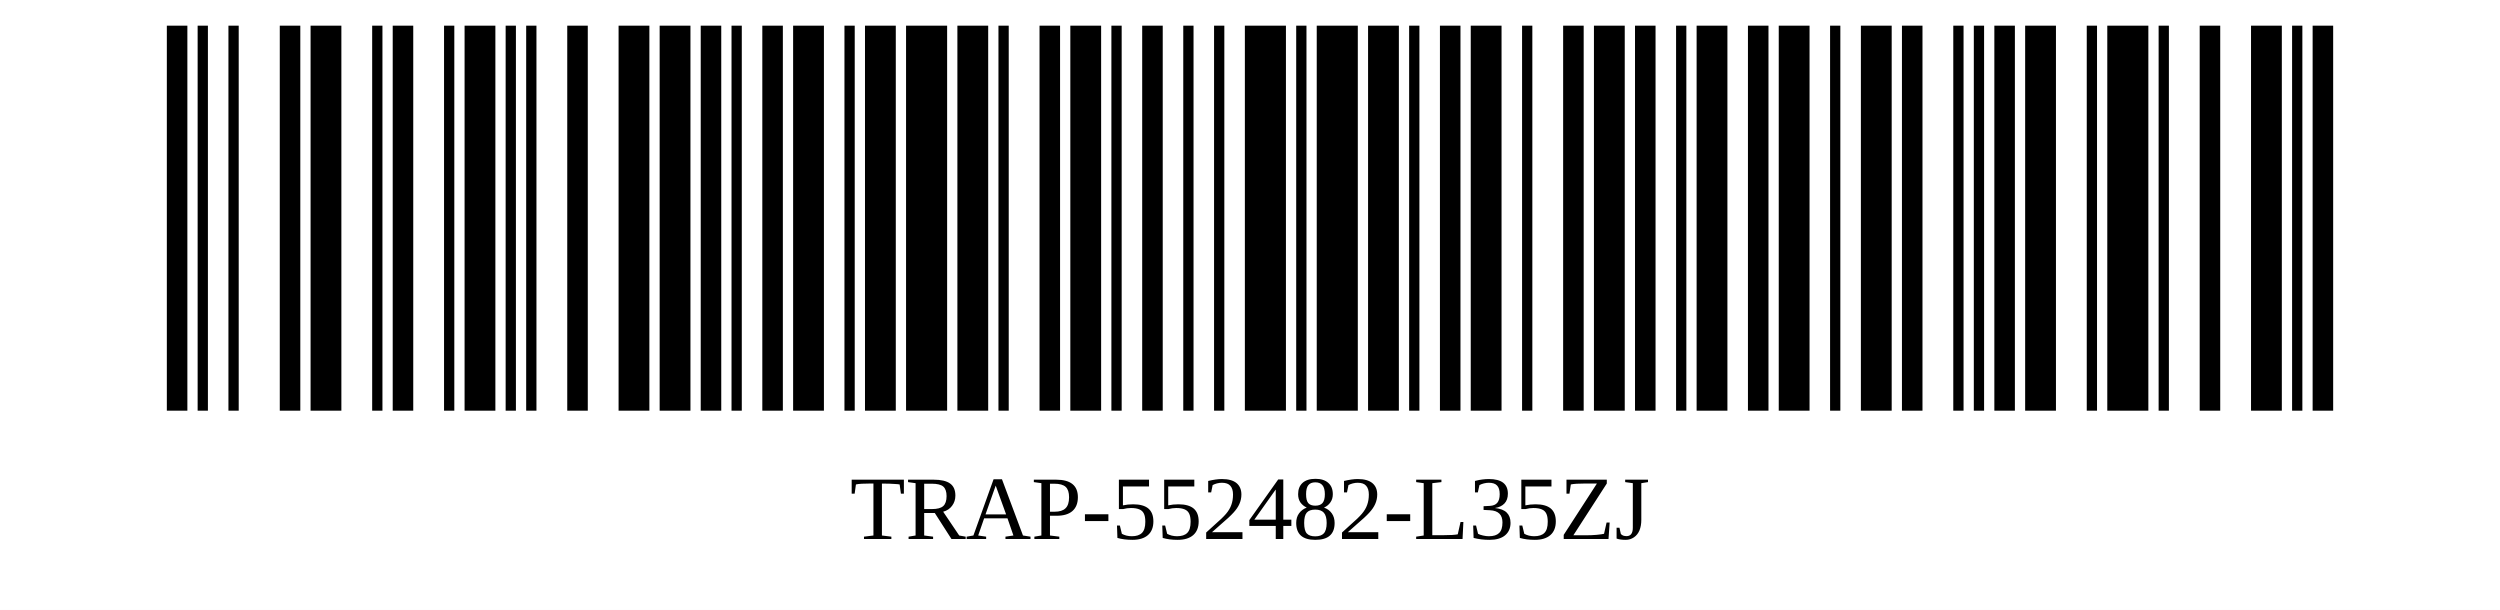
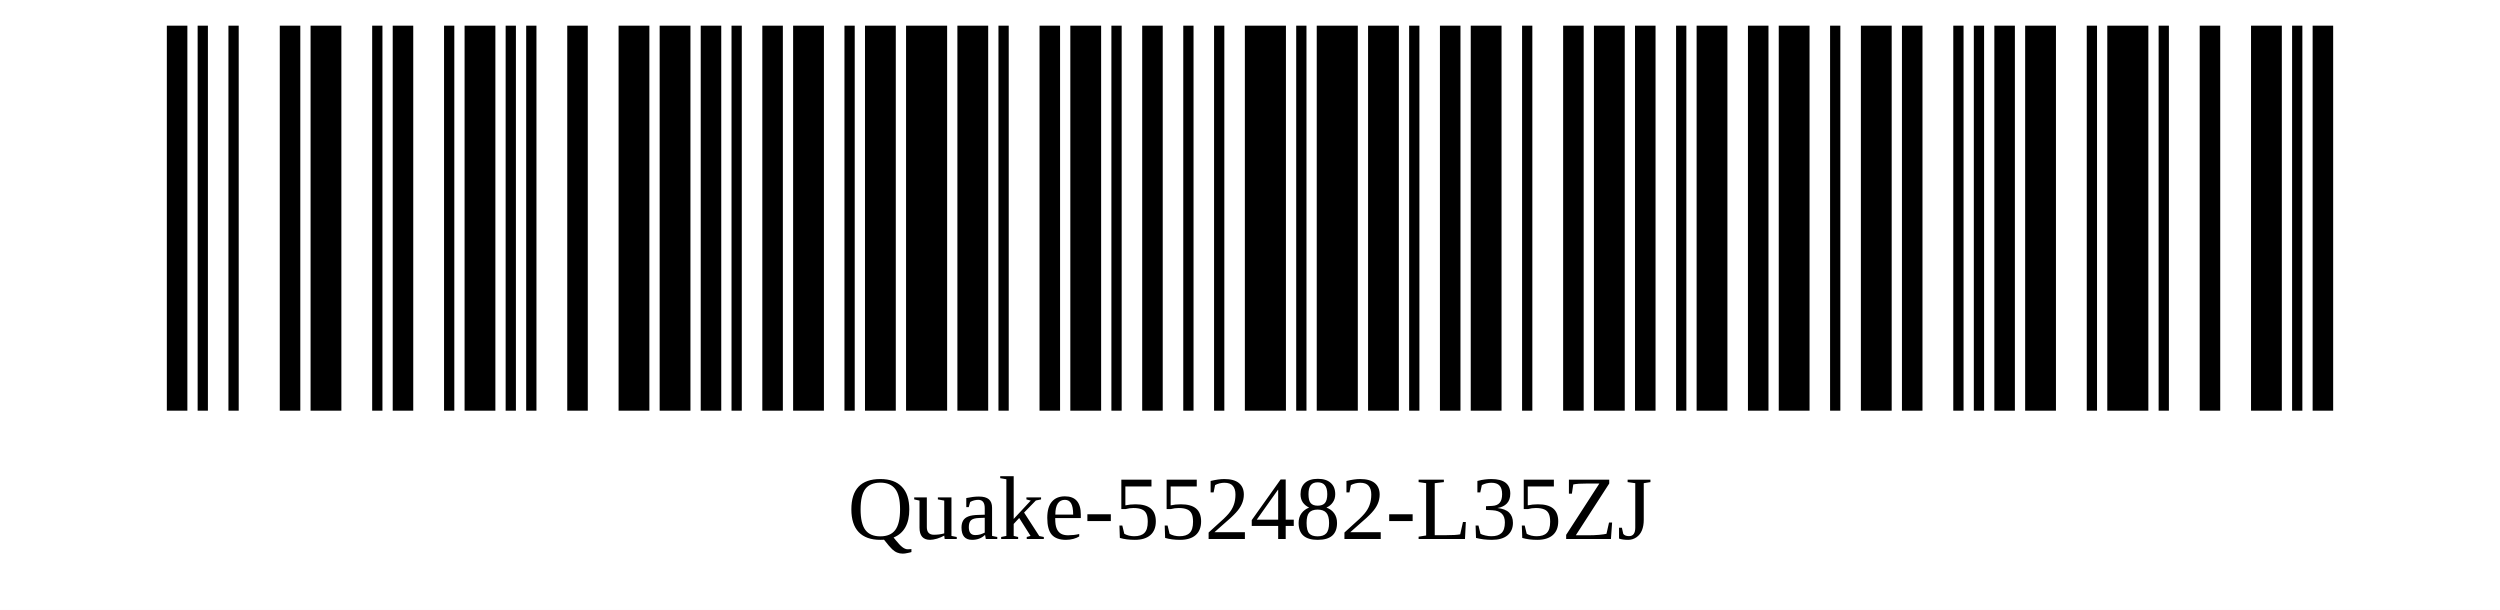
<svg xmlns="http://www.w3.org/2000/svg" version="1.1" width="97.400mm" height="23.764mm">
  <g id="barcode_group">
    <rect width="100%" height="100%" style="fill:white" />
    <rect x="6.500mm" y="1.000mm" width="0.800mm" height="15.000mm" style="fill:black;" />
    <rect x="7.700mm" y="1.000mm" width="0.400mm" height="15.000mm" style="fill:black;" />
    <rect x="8.900mm" y="1.000mm" width="0.400mm" height="15.000mm" style="fill:black;" />
    <rect x="10.900mm" y="1.000mm" width="0.800mm" height="15.000mm" style="fill:black;" />
    <rect x="12.100mm" y="1.000mm" width="1.200mm" height="15.000mm" style="fill:black;" />
    <rect x="14.500mm" y="1.000mm" width="0.400mm" height="15.000mm" style="fill:black;" />
    <rect x="15.300mm" y="1.000mm" width="0.800mm" height="15.000mm" style="fill:black;" />
    <rect x="17.300mm" y="1.000mm" width="0.400mm" height="15.000mm" style="fill:black;" />
    <rect x="18.100mm" y="1.000mm" width="1.200mm" height="15.000mm" style="fill:black;" />
    <rect x="19.700mm" y="1.000mm" width="0.400mm" height="15.000mm" style="fill:black;" />
    <rect x="20.500mm" y="1.000mm" width="0.400mm" height="15.000mm" style="fill:black;" />
    <rect x="22.100mm" y="1.000mm" width="0.800mm" height="15.000mm" style="fill:black;" />
    <rect x="24.100mm" y="1.000mm" width="1.200mm" height="15.000mm" style="fill:black;" />
    <rect x="25.700mm" y="1.000mm" width="1.200mm" height="15.000mm" style="fill:black;" />
    <rect x="27.300mm" y="1.000mm" width="0.800mm" height="15.000mm" style="fill:black;" />
    <rect x="28.500mm" y="1.000mm" width="0.400mm" height="15.000mm" style="fill:black;" />
    <rect x="29.700mm" y="1.000mm" width="0.800mm" height="15.000mm" style="fill:black;" />
    <rect x="30.900mm" y="1.000mm" width="1.200mm" height="15.000mm" style="fill:black;" />
    <rect x="32.900mm" y="1.000mm" width="0.400mm" height="15.000mm" style="fill:black;" />
    <rect x="33.700mm" y="1.000mm" width="1.200mm" height="15.000mm" style="fill:black;" />
    <rect x="35.300mm" y="1.000mm" width="1.600mm" height="15.000mm" style="fill:black;" />
    <rect x="37.300mm" y="1.000mm" width="1.200mm" height="15.000mm" style="fill:black;" />
    <rect x="38.900mm" y="1.000mm" width="0.400mm" height="15.000mm" style="fill:black;" />
    <rect x="40.500mm" y="1.000mm" width="0.800mm" height="15.000mm" style="fill:black;" />
    <rect x="41.700mm" y="1.000mm" width="1.200mm" height="15.000mm" style="fill:black;" />
    <rect x="43.300mm" y="1.000mm" width="0.400mm" height="15.000mm" style="fill:black;" />
    <rect x="44.500mm" y="1.000mm" width="0.800mm" height="15.000mm" style="fill:black;" />
    <rect x="46.100mm" y="1.000mm" width="0.400mm" height="15.000mm" style="fill:black;" />
    <rect x="47.300mm" y="1.000mm" width="0.400mm" height="15.000mm" style="fill:black;" />
    <rect x="48.500mm" y="1.000mm" width="1.600mm" height="15.000mm" style="fill:black;" />
    <rect x="50.500mm" y="1.000mm" width="0.400mm" height="15.000mm" style="fill:black;" />
    <rect x="51.300mm" y="1.000mm" width="1.600mm" height="15.000mm" style="fill:black;" />
    <rect x="53.300mm" y="1.000mm" width="1.200mm" height="15.000mm" style="fill:black;" />
    <rect x="54.900mm" y="1.000mm" width="0.400mm" height="15.000mm" style="fill:black;" />
    <rect x="56.100mm" y="1.000mm" width="0.800mm" height="15.000mm" style="fill:black;" />
    <rect x="57.300mm" y="1.000mm" width="1.200mm" height="15.000mm" style="fill:black;" />
    <rect x="59.300mm" y="1.000mm" width="0.400mm" height="15.000mm" style="fill:black;" />
    <rect x="60.900mm" y="1.000mm" width="0.800mm" height="15.000mm" style="fill:black;" />
    <rect x="62.100mm" y="1.000mm" width="1.200mm" height="15.000mm" style="fill:black;" />
    <rect x="63.700mm" y="1.000mm" width="0.800mm" height="15.000mm" style="fill:black;" />
    <rect x="65.300mm" y="1.000mm" width="0.400mm" height="15.000mm" style="fill:black;" />
    <rect x="66.100mm" y="1.000mm" width="1.200mm" height="15.000mm" style="fill:black;" />
    <rect x="68.100mm" y="1.000mm" width="0.800mm" height="15.000mm" style="fill:black;" />
    <rect x="69.300mm" y="1.000mm" width="1.200mm" height="15.000mm" style="fill:black;" />
    <rect x="71.300mm" y="1.000mm" width="0.400mm" height="15.000mm" style="fill:black;" />
    <rect x="72.500mm" y="1.000mm" width="1.200mm" height="15.000mm" style="fill:black;" />
    <rect x="74.100mm" y="1.000mm" width="0.800mm" height="15.000mm" style="fill:black;" />
    <rect x="76.100mm" y="1.000mm" width="0.400mm" height="15.000mm" style="fill:black;" />
    <rect x="76.900mm" y="1.000mm" width="0.400mm" height="15.000mm" style="fill:black;" />
    <rect x="77.700mm" y="1.000mm" width="0.800mm" height="15.000mm" style="fill:black;" />
    <rect x="78.900mm" y="1.000mm" width="1.200mm" height="15.000mm" style="fill:black;" />
    <rect x="81.300mm" y="1.000mm" width="0.400mm" height="15.000mm" style="fill:black;" />
    <rect x="82.100mm" y="1.000mm" width="1.600mm" height="15.000mm" style="fill:black;" />
    <rect x="84.100mm" y="1.000mm" width="0.400mm" height="15.000mm" style="fill:black;" />
    <rect x="85.700mm" y="1.000mm" width="0.800mm" height="15.000mm" style="fill:black;" />
    <rect x="87.700mm" y="1.000mm" width="1.200mm" height="15.000mm" style="fill:black;" />
    <rect x="89.300mm" y="1.000mm" width="0.400mm" height="15.000mm" style="fill:black;" />
    <rect x="90.100mm" y="1.000mm" width="0.800mm" height="15.000mm" style="fill:black;" />
-     <text x="48.700mm" y="21.000mm" style="fill:black;font-size:10pt;text-anchor:middle;">TRAP-552482-L35ZJ</text>
+     <text x="48.700mm" y="21.000mm" style="fill:black;font-size:10pt;text-anchor:middle;">Quake-552482-L35ZJ</text>
  </g>
</svg>
